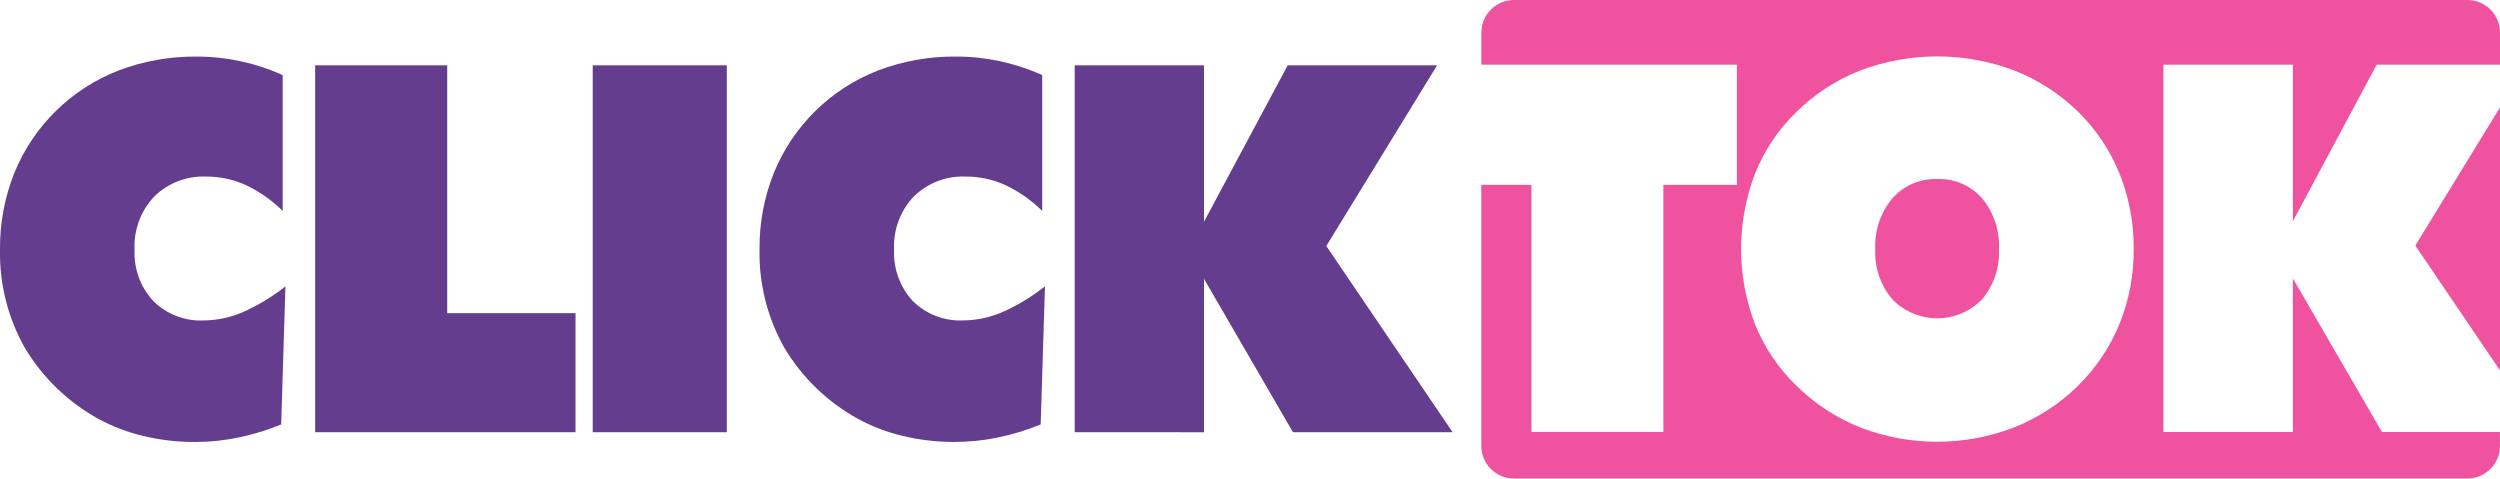
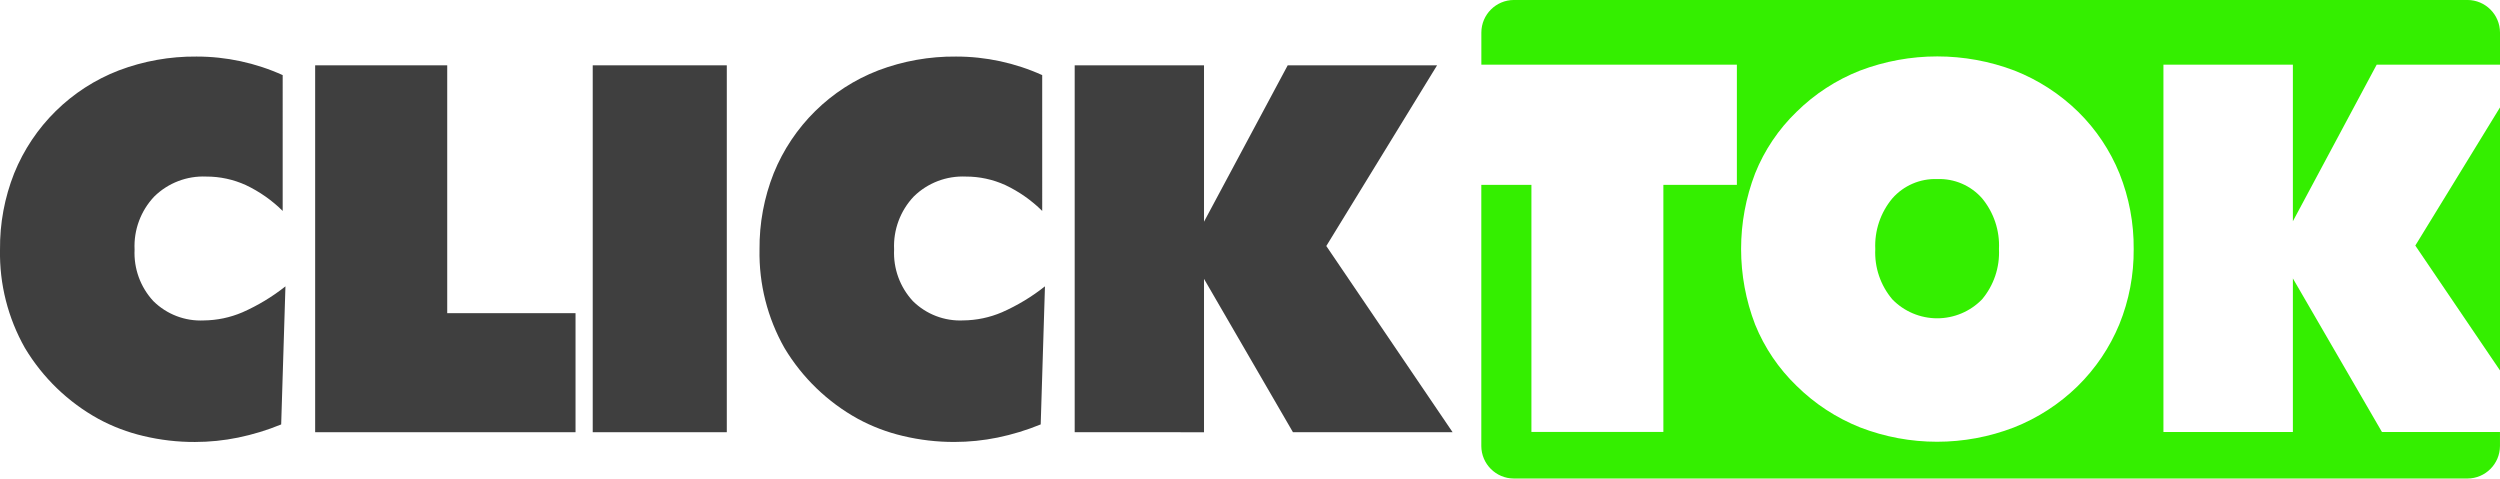
<svg xmlns="http://www.w3.org/2000/svg" width="415.984" height="79.624" viewBox="0 0 415.984 79.624">
  <g id="Grupo_798" data-name="Grupo 798" transform="translate(-446.333 -731.887)">
    <g id="Grupo_766" data-name="Grupo 766" transform="translate(446.333 741.298)">
      <g id="Grupo_765" data-name="Grupo 765" transform="translate(0 0)">
-         <path id="Caminho_24810" data-name="Caminho 24810" d="M493.369,778.421a22.226,22.226,0,0,0-6.13-4.3,15.784,15.784,0,0,0-6.589-1.418A11.616,11.616,0,0,0,472,776.023a12,12,0,0,0-3.274,8.819,11.783,11.783,0,0,0,3.128,8.59,11.161,11.161,0,0,0,8.382,3.211,16.765,16.765,0,0,0,6.442-1.355,32.734,32.734,0,0,0,7.151-4.316l-.709,22.976a40.338,40.338,0,0,1-7.172,2.189,35.92,35.92,0,0,1-7.172.73,36.329,36.329,0,0,1-8.59-1,30.122,30.122,0,0,1-7.464-2.836,32.6,32.6,0,0,1-12.239-11.8,31.982,31.982,0,0,1-4.149-16.388,33.552,33.552,0,0,1,2.356-12.676,30.7,30.7,0,0,1,17.389-17.118,35.585,35.585,0,0,1,12.947-2.314,34.679,34.679,0,0,1,14.344,3.086Z" transform="translate(-446.333 -752.735)" fill="#643d8f" />
-         <path id="Caminho_24811" data-name="Caminho 24811" d="M562.506,817.015V755.968h21.975v41.24h21.35v19.807Z" transform="translate(-510.066 -754.509)" fill="#643d8f" />
-         <path id="Caminho_24812" data-name="Caminho 24812" d="M664.823,817.015V755.968h22.309v61.047Z" transform="translate(-566.197 -754.509)" fill="#643d8f" />
-         <path id="Caminho_24813" data-name="Caminho 24813" d="M773.345,778.421a22.226,22.226,0,0,0-6.13-4.3,15.783,15.783,0,0,0-6.589-1.418,11.616,11.616,0,0,0-8.652,3.315,12,12,0,0,0-3.273,8.819,11.783,11.783,0,0,0,3.127,8.59,11.162,11.162,0,0,0,8.382,3.211,16.764,16.764,0,0,0,6.442-1.355,32.73,32.73,0,0,0,7.151-4.316l-.709,22.976a40.339,40.339,0,0,1-7.172,2.189,35.918,35.918,0,0,1-7.172.73,36.33,36.33,0,0,1-8.59-1,30.129,30.129,0,0,1-7.464-2.836,32.6,32.6,0,0,1-12.239-11.8,31.981,31.981,0,0,1-4.149-16.388,33.55,33.55,0,0,1,2.356-12.676,30.7,30.7,0,0,1,17.389-17.118A35.585,35.585,0,0,1,759,752.735a34.679,34.679,0,0,1,14.344,3.086Z" transform="translate(-599.928 -752.735)" fill="#643d8f" />
-         <path id="Caminho_24814" data-name="Caminho 24814" d="M842.482,817.015V755.968H864v26.02l13.927-26.02h24.853l-18.431,30.065,21.016,30.982H878.8L864,791.5v25.52Z" transform="translate(-663.661 -754.509)" fill="#643d8f" />
+         <path id="Caminho_24810" data-name="Caminho 24810" d="M493.369,778.421a22.226,22.226,0,0,0-6.13-4.3,15.784,15.784,0,0,0-6.589-1.418A11.616,11.616,0,0,0,472,776.023a12,12,0,0,0-3.274,8.819,11.783,11.783,0,0,0,3.128,8.59,11.161,11.161,0,0,0,8.382,3.211,16.765,16.765,0,0,0,6.442-1.355,32.734,32.734,0,0,0,7.151-4.316l-.709,22.976a40.338,40.338,0,0,1-7.172,2.189,35.92,35.92,0,0,1-7.172.73,36.329,36.329,0,0,1-8.59-1,30.122,30.122,0,0,1-7.464-2.836,32.6,32.6,0,0,1-12.239-11.8,31.982,31.982,0,0,1-4.149-16.388,33.552,33.552,0,0,1,2.356-12.676,30.7,30.7,0,0,1,17.389-17.118,35.585,35.585,0,0,1,12.947-2.314,34.679,34.679,0,0,1,14.344,3.086Z" transform="translate(-446.333 -752.735)" fill="#3F3F3F" />
+         <path id="Caminho_24811" data-name="Caminho 24811" d="M562.506,817.015V755.968h21.975v41.24h21.35v19.807Z" transform="translate(-510.066 -754.509)" fill="#3F3F3F" />
+         <path id="Caminho_24812" data-name="Caminho 24812" d="M664.823,817.015V755.968h22.309v61.047Z" transform="translate(-566.197 -754.509)" fill="#3F3F3F" />
+         <path id="Caminho_24813" data-name="Caminho 24813" d="M773.345,778.421a22.226,22.226,0,0,0-6.13-4.3,15.783,15.783,0,0,0-6.589-1.418,11.616,11.616,0,0,0-8.652,3.315,12,12,0,0,0-3.273,8.819,11.783,11.783,0,0,0,3.127,8.59,11.162,11.162,0,0,0,8.382,3.211,16.764,16.764,0,0,0,6.442-1.355,32.73,32.73,0,0,0,7.151-4.316l-.709,22.976a40.339,40.339,0,0,1-7.172,2.189,35.918,35.918,0,0,1-7.172.73,36.33,36.33,0,0,1-8.59-1,30.129,30.129,0,0,1-7.464-2.836,32.6,32.6,0,0,1-12.239-11.8,31.981,31.981,0,0,1-4.149-16.388,33.55,33.55,0,0,1,2.356-12.676,30.7,30.7,0,0,1,17.389-17.118A35.585,35.585,0,0,1,759,752.735a34.679,34.679,0,0,1,14.344,3.086Z" transform="translate(-599.928 -752.735)" fill="#3F3F3F" />
+         <path id="Caminho_24814" data-name="Caminho 24814" d="M842.482,817.015V755.968H864v26.02l13.927-26.02h24.853l-18.431,30.065,21.016,30.982H878.8L864,791.5v25.52Z" transform="translate(-663.661 -754.509)" fill="#3F3F3F" />
      </g>
    </g>
    <g id="Grupo_767" data-name="Grupo 767" transform="translate(692.817 731.887)">
-       <path id="Caminho_24815" data-name="Caminho 24815" d="M1142.235,803.764l-14.819-25.547v25.547h-21.54V742.652h21.54V768.7l13.942-26.048h20.521V737.3a5.433,5.433,0,0,0-5.417-5.417H997.8a5.433,5.433,0,0,0-5.417,5.417v5.348H1034.9v19.995h-12.23v41.117h-21.957V762.647h-8.338v43.447a5.433,5.433,0,0,0,5.417,5.417h158.666a5.433,5.433,0,0,0,5.417-5.417v-2.33Zm-43.688-17.929a31.092,31.092,0,0,1-6.971,10.332,31.938,31.938,0,0,1-10.582,6.846,35.531,35.531,0,0,1-25.567,0,31.8,31.8,0,0,1-10.6-6.93,29.59,29.59,0,0,1-6.887-10.185,35.052,35.052,0,0,1,0-25.171,29.506,29.506,0,0,1,6.887-10.227,31.394,31.394,0,0,1,10.561-6.867,36.222,36.222,0,0,1,25.714,0,31.852,31.852,0,0,1,10.6,6.867,30.493,30.493,0,0,1,6.867,10.269,33.058,33.058,0,0,1,2.358,12.565A32.526,32.526,0,0,1,1098.547,785.835Z" transform="translate(-992.379 -731.887)" fill="#ef539f" />
-       <path id="Caminho_24816" data-name="Caminho 24816" d="M1147.908,797.9a9.487,9.487,0,0,0-7.472,3.214,12.268,12.268,0,0,0-2.839,8.432,12.03,12.03,0,0,0,2.839,8.37,10.409,10.409,0,0,0,14.923,0,12.087,12.087,0,0,0,2.818-8.37,12.31,12.31,0,0,0-2.818-8.453A9.452,9.452,0,0,0,1147.908,797.9Z" transform="translate(-1072.046 -768.104)" fill="#ef539f" />
-       <path id="Caminho_24817" data-name="Caminho 24817" d="M1350.752,815.247V771.485l-14.092,22.987Z" transform="translate(-1181.252 -753.611)" fill="#ef539f" />
+       <path id="Caminho_24815" data-name="Caminho 24815" d="M1142.235,803.764l-14.819-25.547v25.547h-21.54V742.652h21.54V768.7l13.942-26.048h20.521V737.3a5.433,5.433,0,0,0-5.417-5.417H997.8a5.433,5.433,0,0,0-5.417,5.417v5.348H1034.9v19.995h-12.23v41.117h-21.957V762.647h-8.338v43.447a5.433,5.433,0,0,0,5.417,5.417h158.666a5.433,5.433,0,0,0,5.417-5.417v-2.33Zm-43.688-17.929a31.092,31.092,0,0,1-6.971,10.332,31.938,31.938,0,0,1-10.582,6.846,35.531,35.531,0,0,1-25.567,0,31.8,31.8,0,0,1-10.6-6.93,29.59,29.59,0,0,1-6.887-10.185,35.052,35.052,0,0,1,0-25.171,29.506,29.506,0,0,1,6.887-10.227,31.394,31.394,0,0,1,10.561-6.867,36.222,36.222,0,0,1,25.714,0,31.852,31.852,0,0,1,10.6,6.867,30.493,30.493,0,0,1,6.867,10.269,33.058,33.058,0,0,1,2.358,12.565A32.526,32.526,0,0,1,1098.547,785.835Z" transform="translate(-992.379 -731.887)" fill="#34EF00" />
+       <path id="Caminho_24816" data-name="Caminho 24816" d="M1147.908,797.9a9.487,9.487,0,0,0-7.472,3.214,12.268,12.268,0,0,0-2.839,8.432,12.03,12.03,0,0,0,2.839,8.37,10.409,10.409,0,0,0,14.923,0,12.087,12.087,0,0,0,2.818-8.37,12.31,12.31,0,0,0-2.818-8.453A9.452,9.452,0,0,0,1147.908,797.9Z" transform="translate(-1072.046 -768.104)" fill="#34EF00" />
+       <path id="Caminho_24817" data-name="Caminho 24817" d="M1350.752,815.247V771.485l-14.092,22.987Z" transform="translate(-1181.252 -753.611)" fill="#34EF00" />
    </g>
  </g>
</svg>
